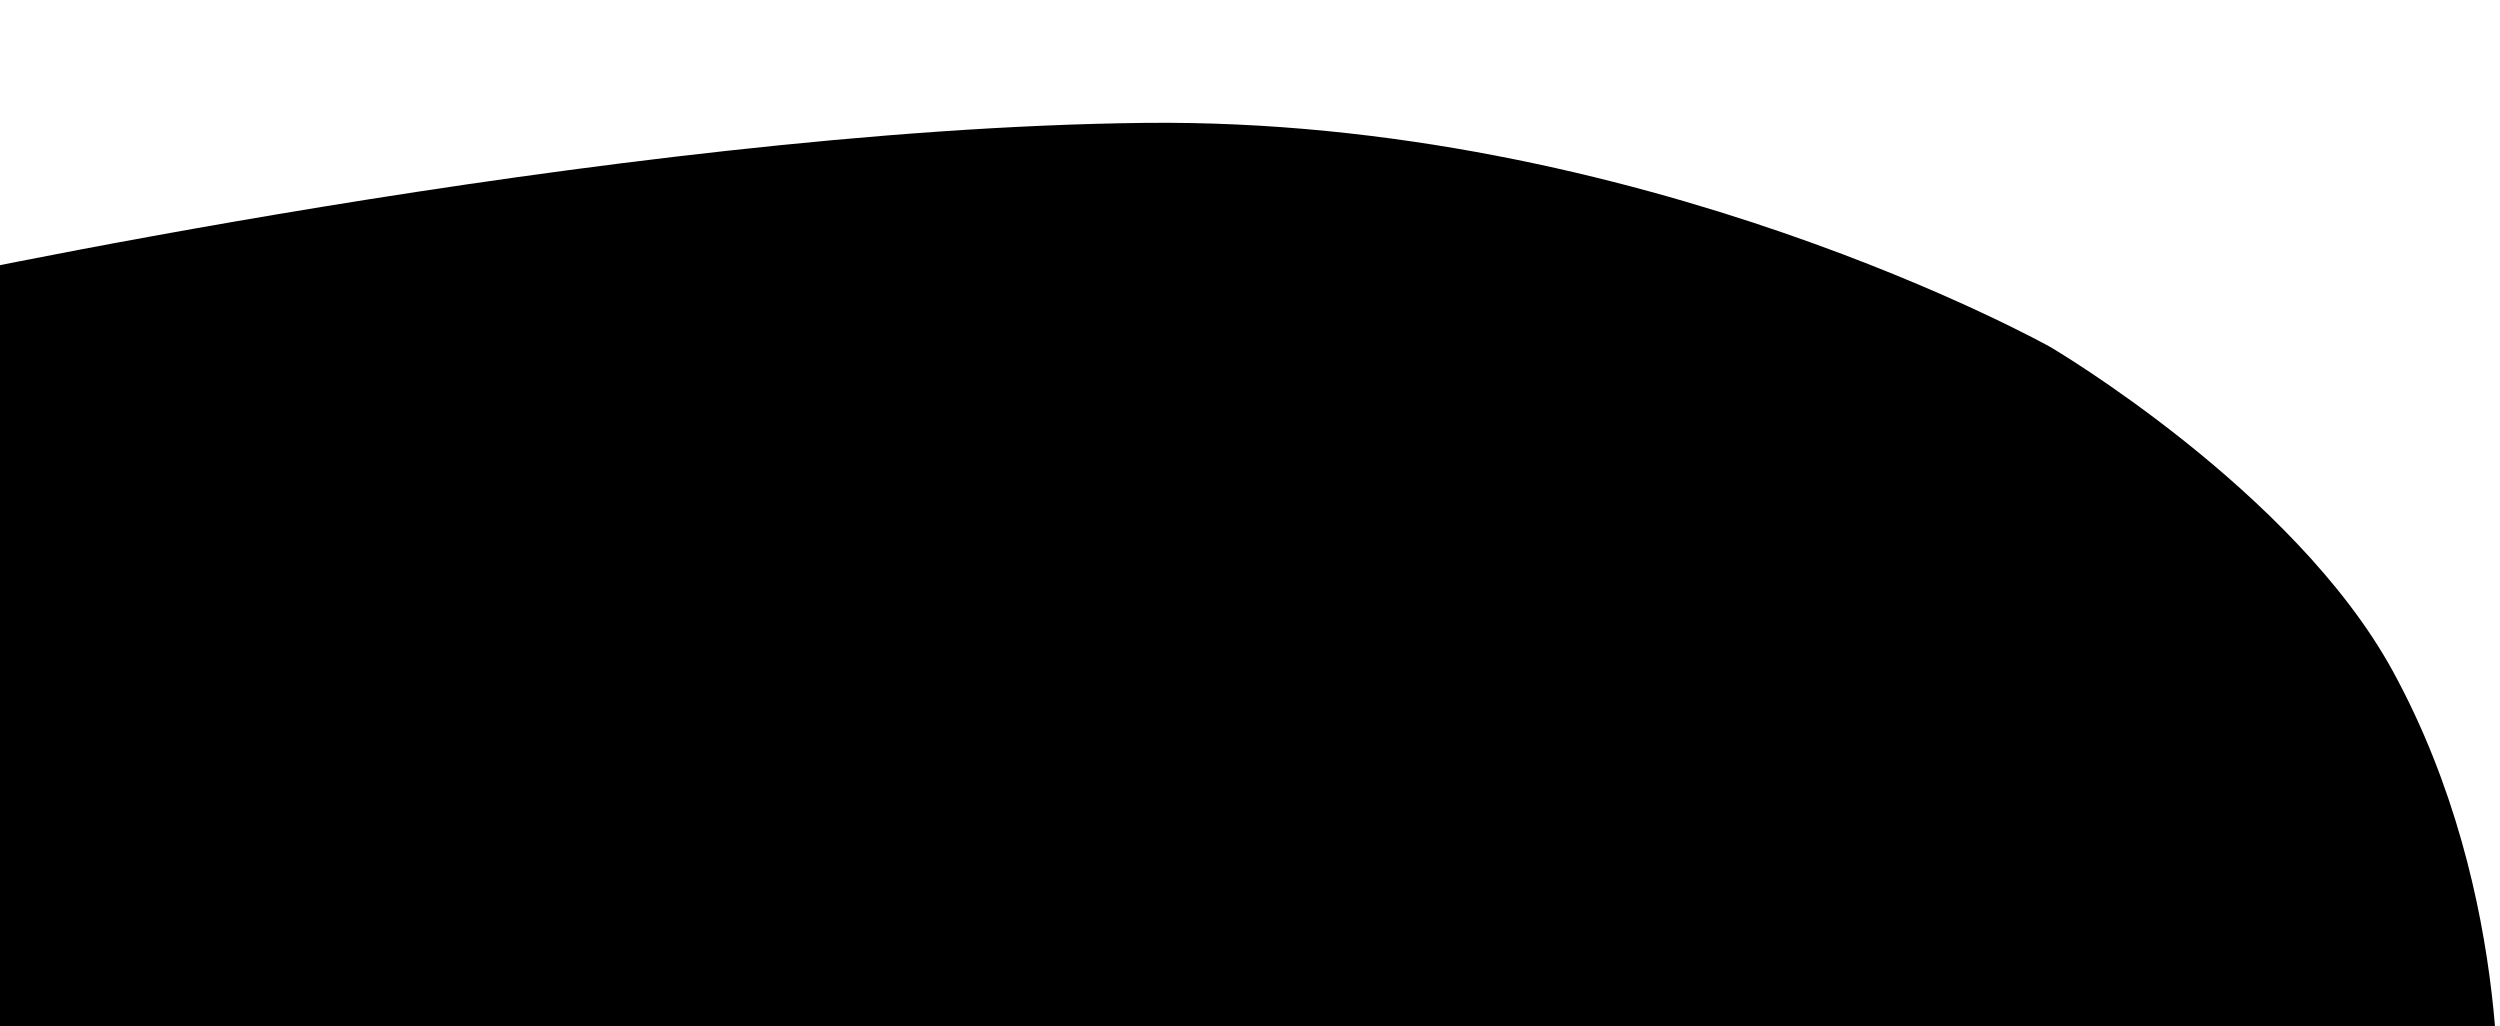
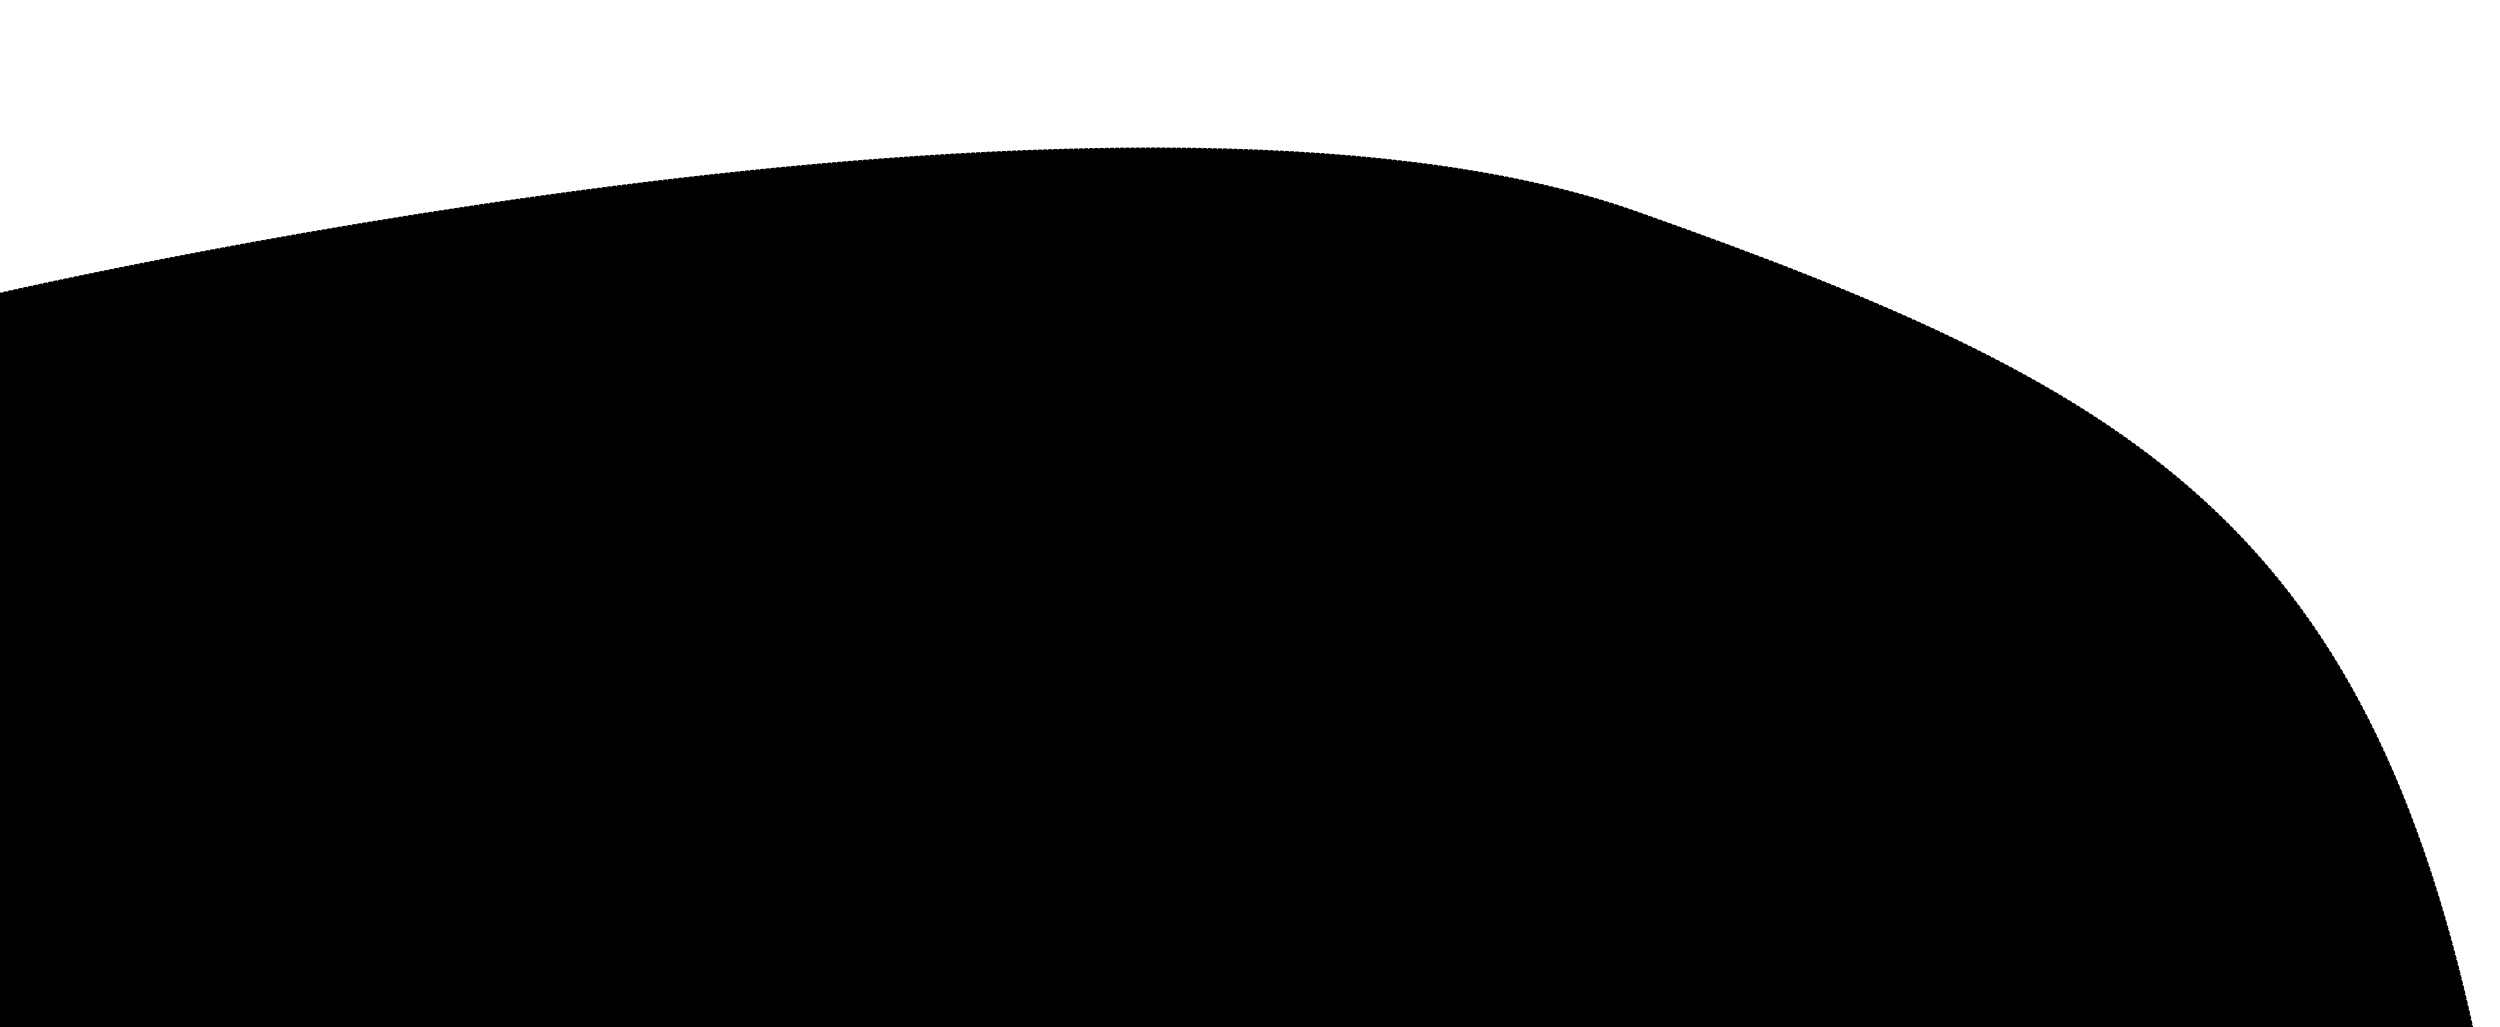
- <svg xmlns="http://www.w3.org/2000/svg" width="314.513" height="129.059" viewBox="0 0 5432 2229">
+ <svg xmlns="http://www.w3.org/2000/svg" width="314.531" height="129.174" viewBox="0 0 1310 538">
  <defs>
    <style>
      .cls-1 {
+         stroke: #000;
+         stroke-linecap: round;
+         stroke-width: 1px;
+         stroke-dasharray: 1.5 1.2;
        fill-rule: evenodd;
      }
    </style>
  </defs>
-   <path id="シェイプ_1" data-name="シェイプ 1" class="cls-1" d="M-222,622S1337.99,279.374,2488,267c1078.17-11.6,1967,487,1967,487s529,310.75,744,704c270.15,494.13,227,1028,227,1028L-540,2624Z" />
+   <path id="シェイプ_1" data-name="シェイプ 1" class="cls-1" d="M-14,157S586.111,15.192,857,111s392.79,167.83,448,475S-38,725-38,725Z" />
</svg>
